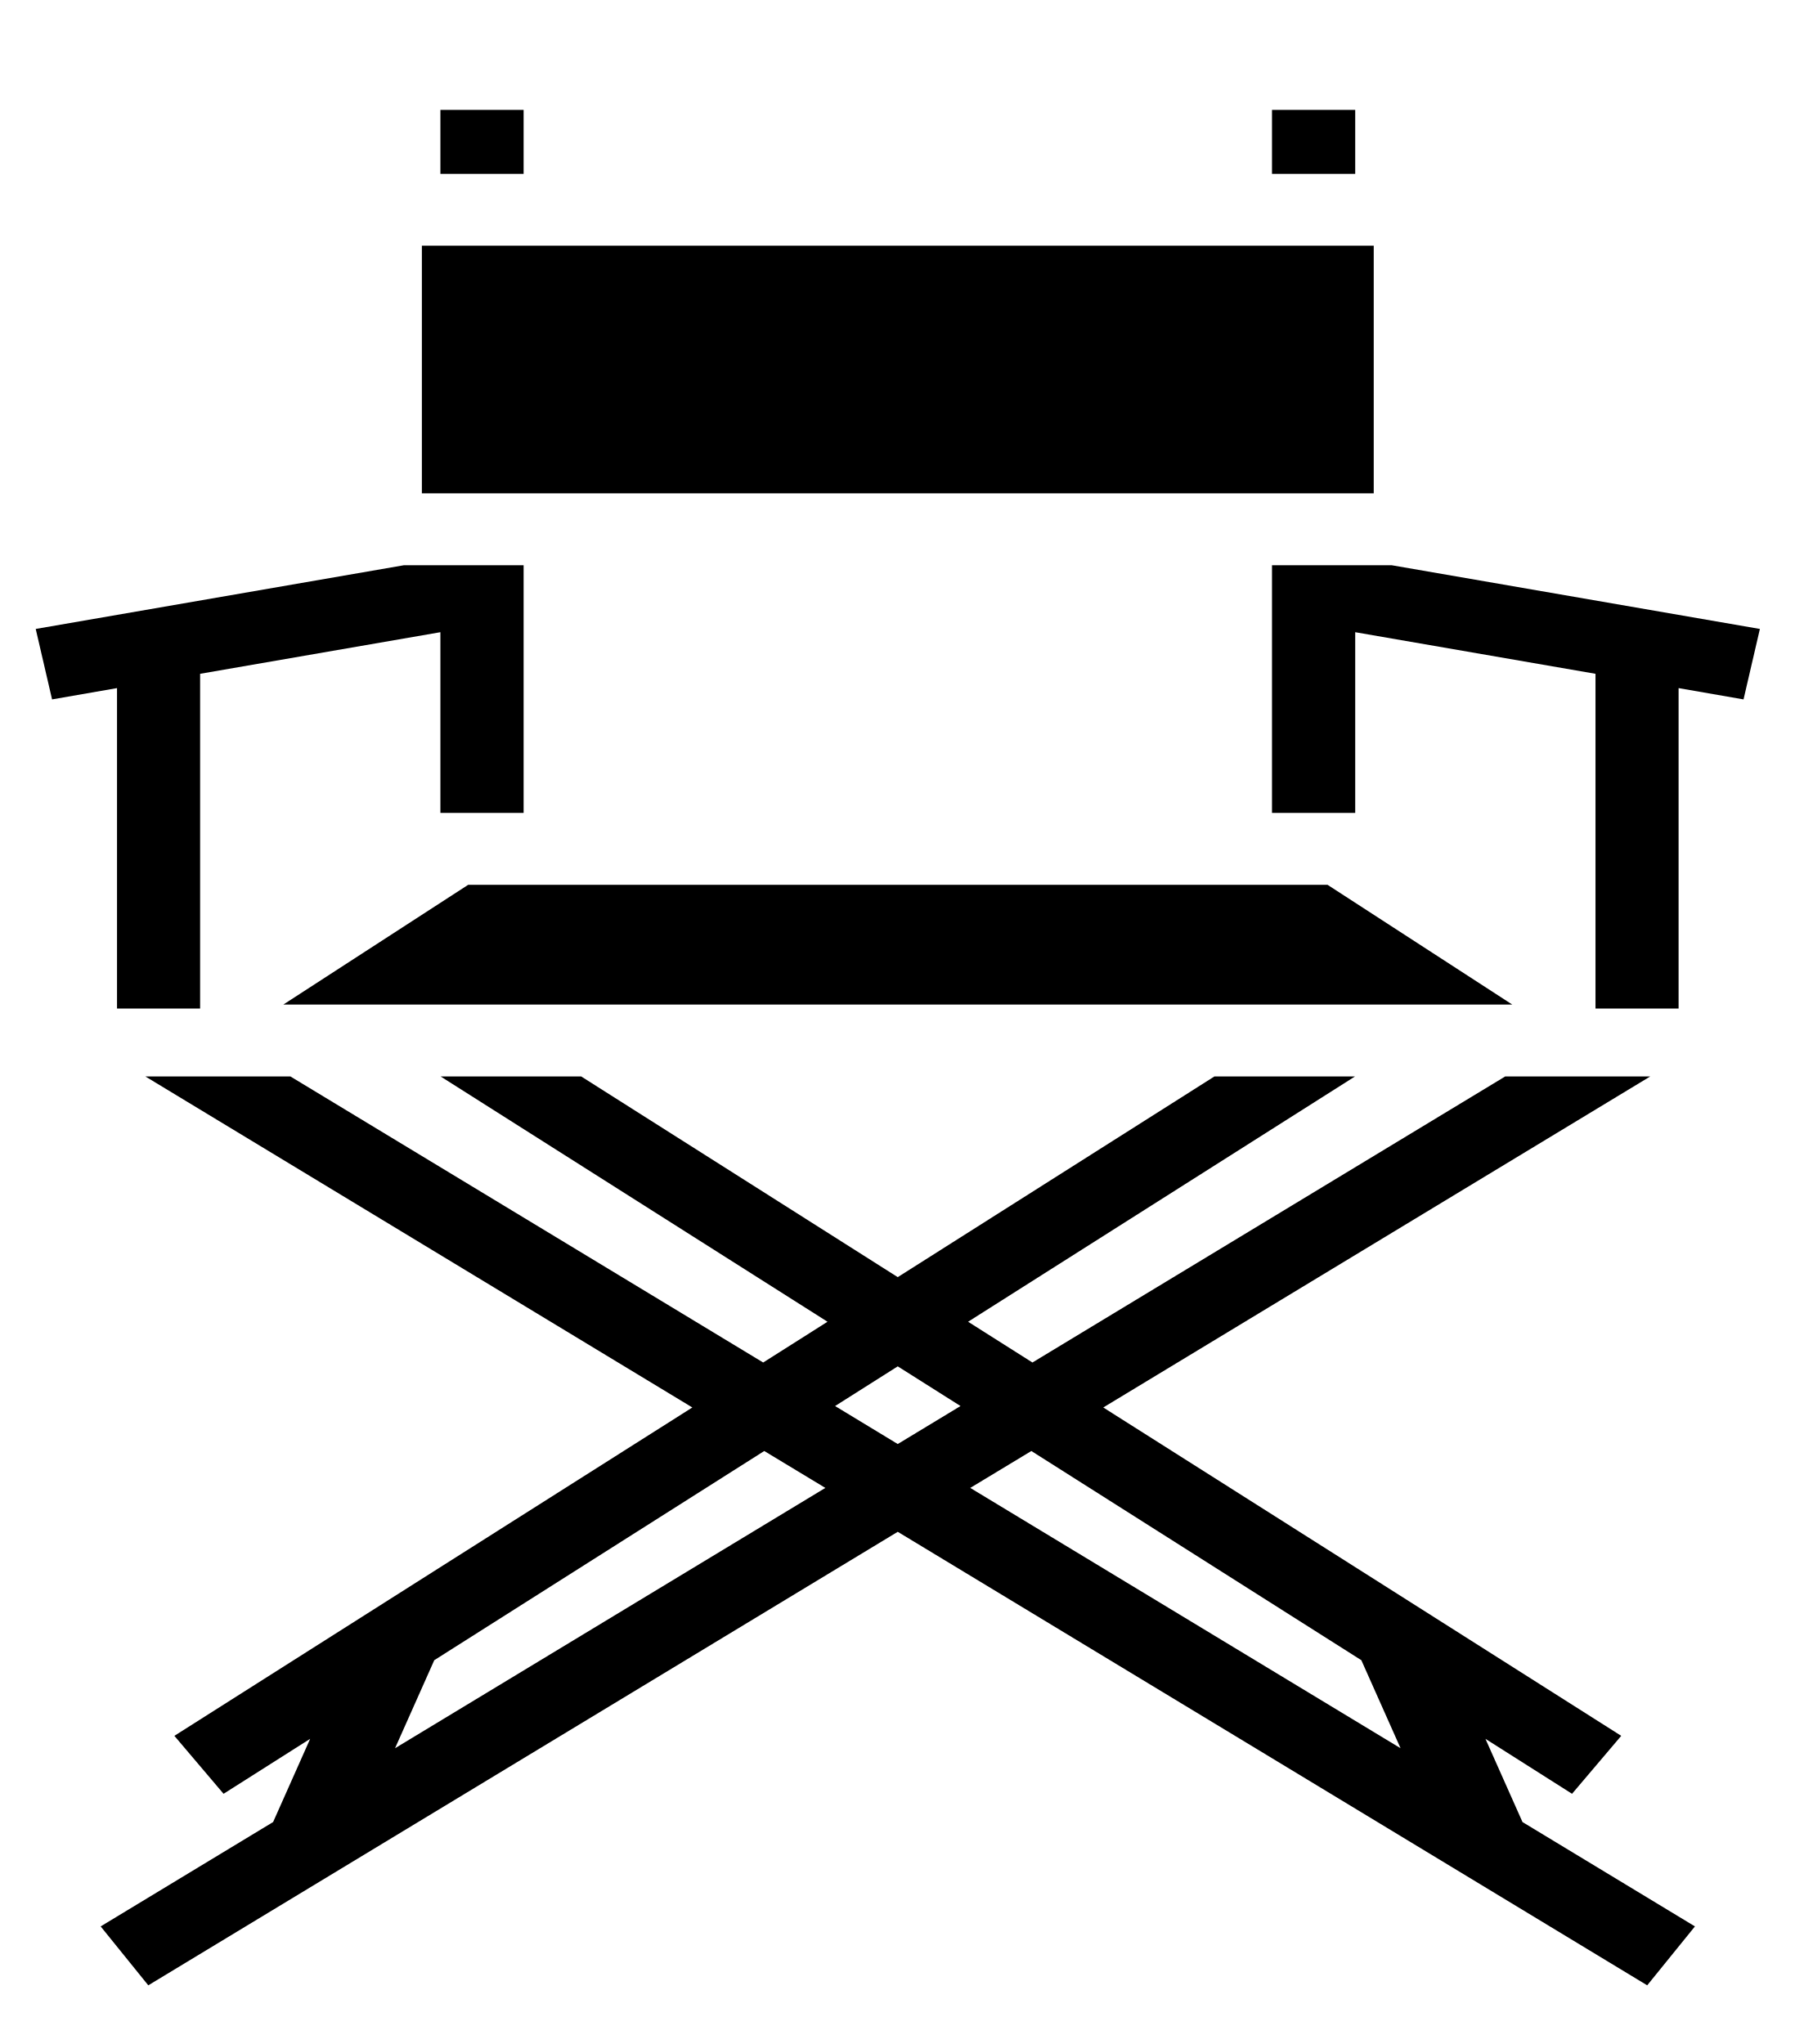
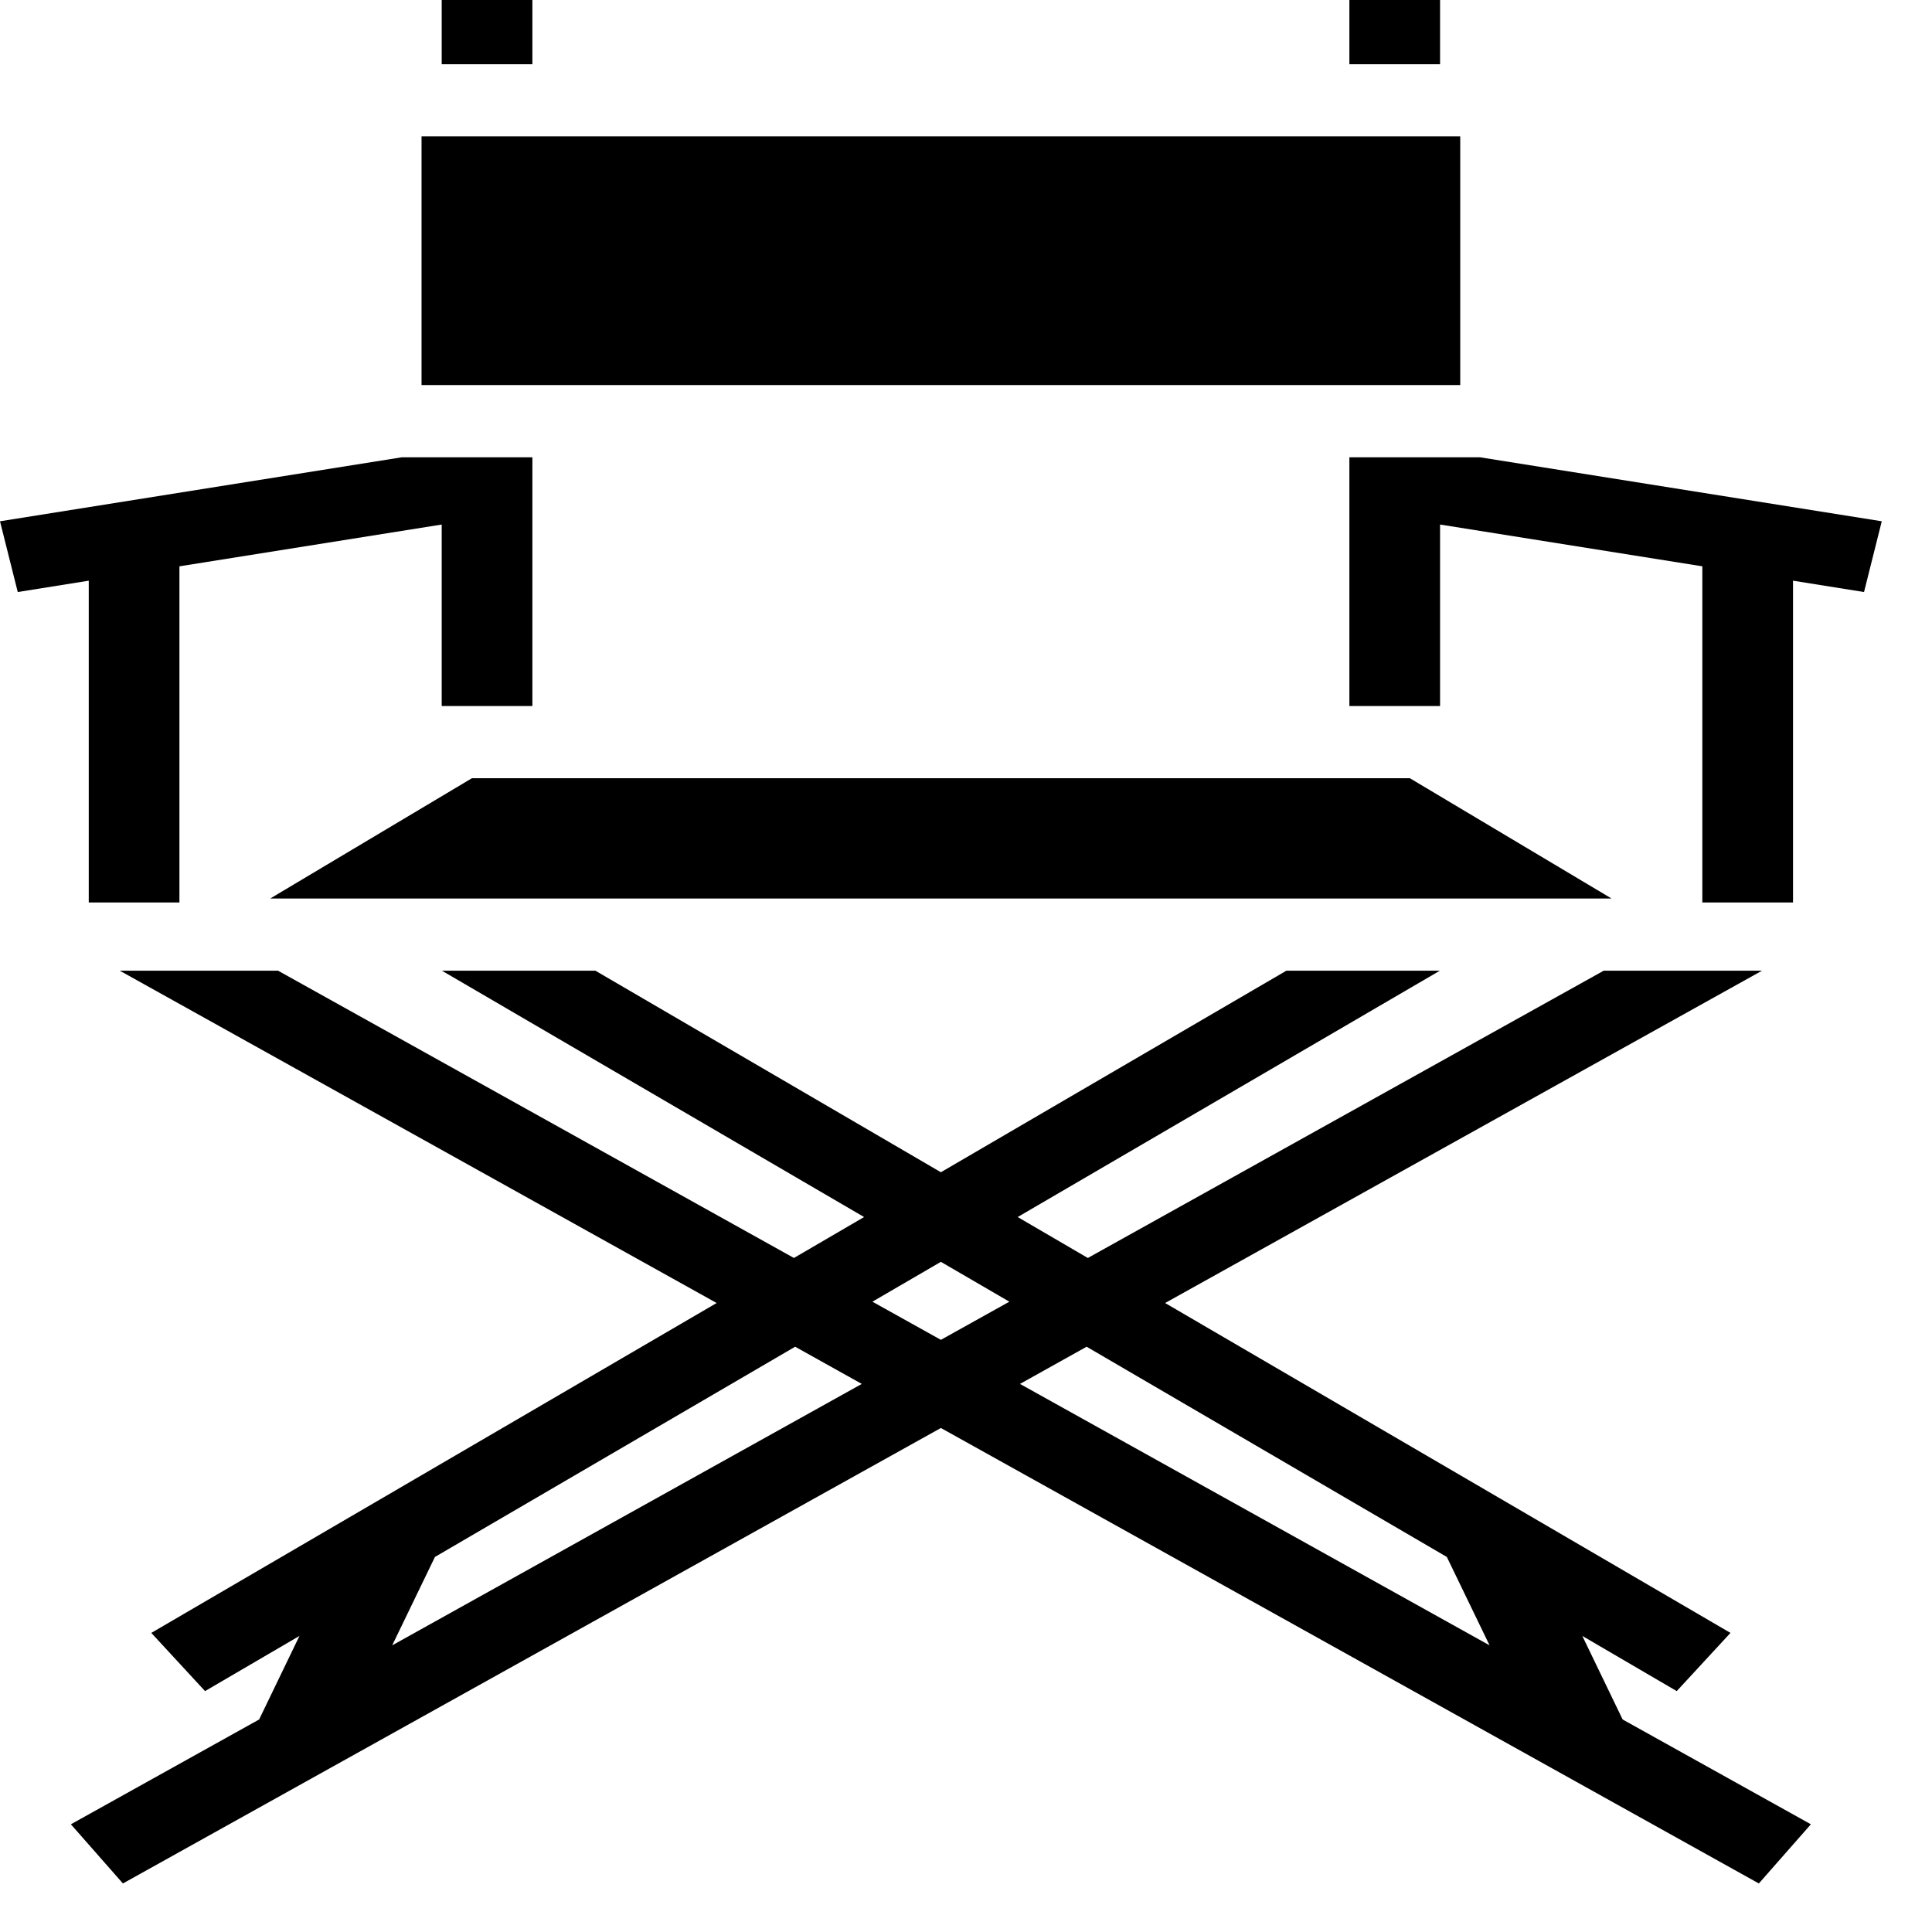
- <svg xmlns="http://www.w3.org/2000/svg" width="15" height="17" viewBox="0 0 15 17" fill="none">
-   <path d="M3.662 0.914V1.446H4.354V0.914H3.662ZM10.577 0.914V1.446H11.269V0.914H10.577ZM3.508 2.043V4.103H11.423V2.043H3.508ZM3.359 4.701C2.338 4.878 1.318 5.054 0.297 5.231L0.433 5.817L0.973 5.723V8.388H1.664V5.604L3.662 5.258V6.761H4.354V4.701H3.359ZM10.577 4.701V6.761H11.269V5.258L13.267 5.604V8.388H13.958V5.723L14.498 5.817L14.634 5.231C13.614 5.054 12.593 4.878 11.572 4.701H10.577ZM3.893 7.359L2.356 8.355H12.575L11.039 7.359H3.893ZM1.209 8.953L5.757 11.706C4.321 12.616 2.885 13.526 1.45 14.437L1.859 14.919L2.579 14.462L2.271 15.154L0.837 16.022L1.233 16.512L7.465 12.74C9.543 13.997 11.62 15.254 13.697 16.512L14.094 16.022L12.66 15.154L12.352 14.462L13.072 14.919L13.481 14.437C12.046 13.526 10.61 12.616 9.174 11.706L13.722 8.953H12.516L8.585 11.332L8.05 10.993L11.267 8.953H10.098L7.465 10.622L4.833 8.953H3.664L6.881 10.993L6.346 11.332L2.415 8.953L1.209 8.953ZM7.465 11.364L7.987 11.694L7.465 12.01L6.944 11.694L7.465 11.364ZM6.355 12.068L6.863 12.375L3.285 14.54L3.611 13.808L6.355 12.068ZM8.576 12.068L11.32 13.808L11.646 14.54L8.068 12.375L8.576 12.068Z" fill="black" />
+ <svg xmlns="http://www.w3.org/2000/svg" width="16" height="16" viewBox="0 0 16 16" fill="none">
+   <path d="M3.658 0V0.532H4.409V0H3.658ZM11.175 0V0.532H11.926V0H11.175ZM3.491 1.129V3.189H12.093V1.129H3.491ZM3.328 3.787C2.219 3.964 1.109 4.14 0 4.317L0.147 4.903L0.735 4.809V7.474H1.486V4.69L3.658 4.344V5.847H4.409V3.787H3.328ZM11.175 3.787V5.847H11.926V4.344L14.098 4.69V7.474H14.849V4.809L15.437 4.903L15.584 4.317C14.475 4.14 13.365 3.963 12.256 3.787H11.175ZM3.908 6.445L2.238 7.441H13.346L11.676 6.445H3.908ZM0.992 8.039L5.935 10.791C4.374 11.702 2.814 12.612 1.253 13.523L1.698 14.005L2.48 13.548L2.146 14.24L0.587 15.108L1.018 15.598L7.792 11.826C10.05 13.083 12.308 14.34 14.566 15.598L14.997 15.108L13.438 14.24L13.104 13.548L13.886 14.005L14.331 13.523C12.77 12.612 11.21 11.702 9.649 10.791L14.592 8.039H13.281L9.009 10.418L8.428 10.079L11.924 8.039H10.653L7.792 9.708L4.931 8.039H3.66L7.156 10.079L6.575 10.418L2.303 8.039L0.992 8.039ZM7.792 10.45L8.359 10.78L7.792 11.096L7.225 10.78L7.792 10.45ZM6.585 11.153L7.137 11.461L3.248 13.626L3.602 12.894L6.585 11.153ZM8.999 11.153L11.982 12.894L12.336 13.626L8.447 11.461L8.999 11.153Z" fill="black" />
</svg>
